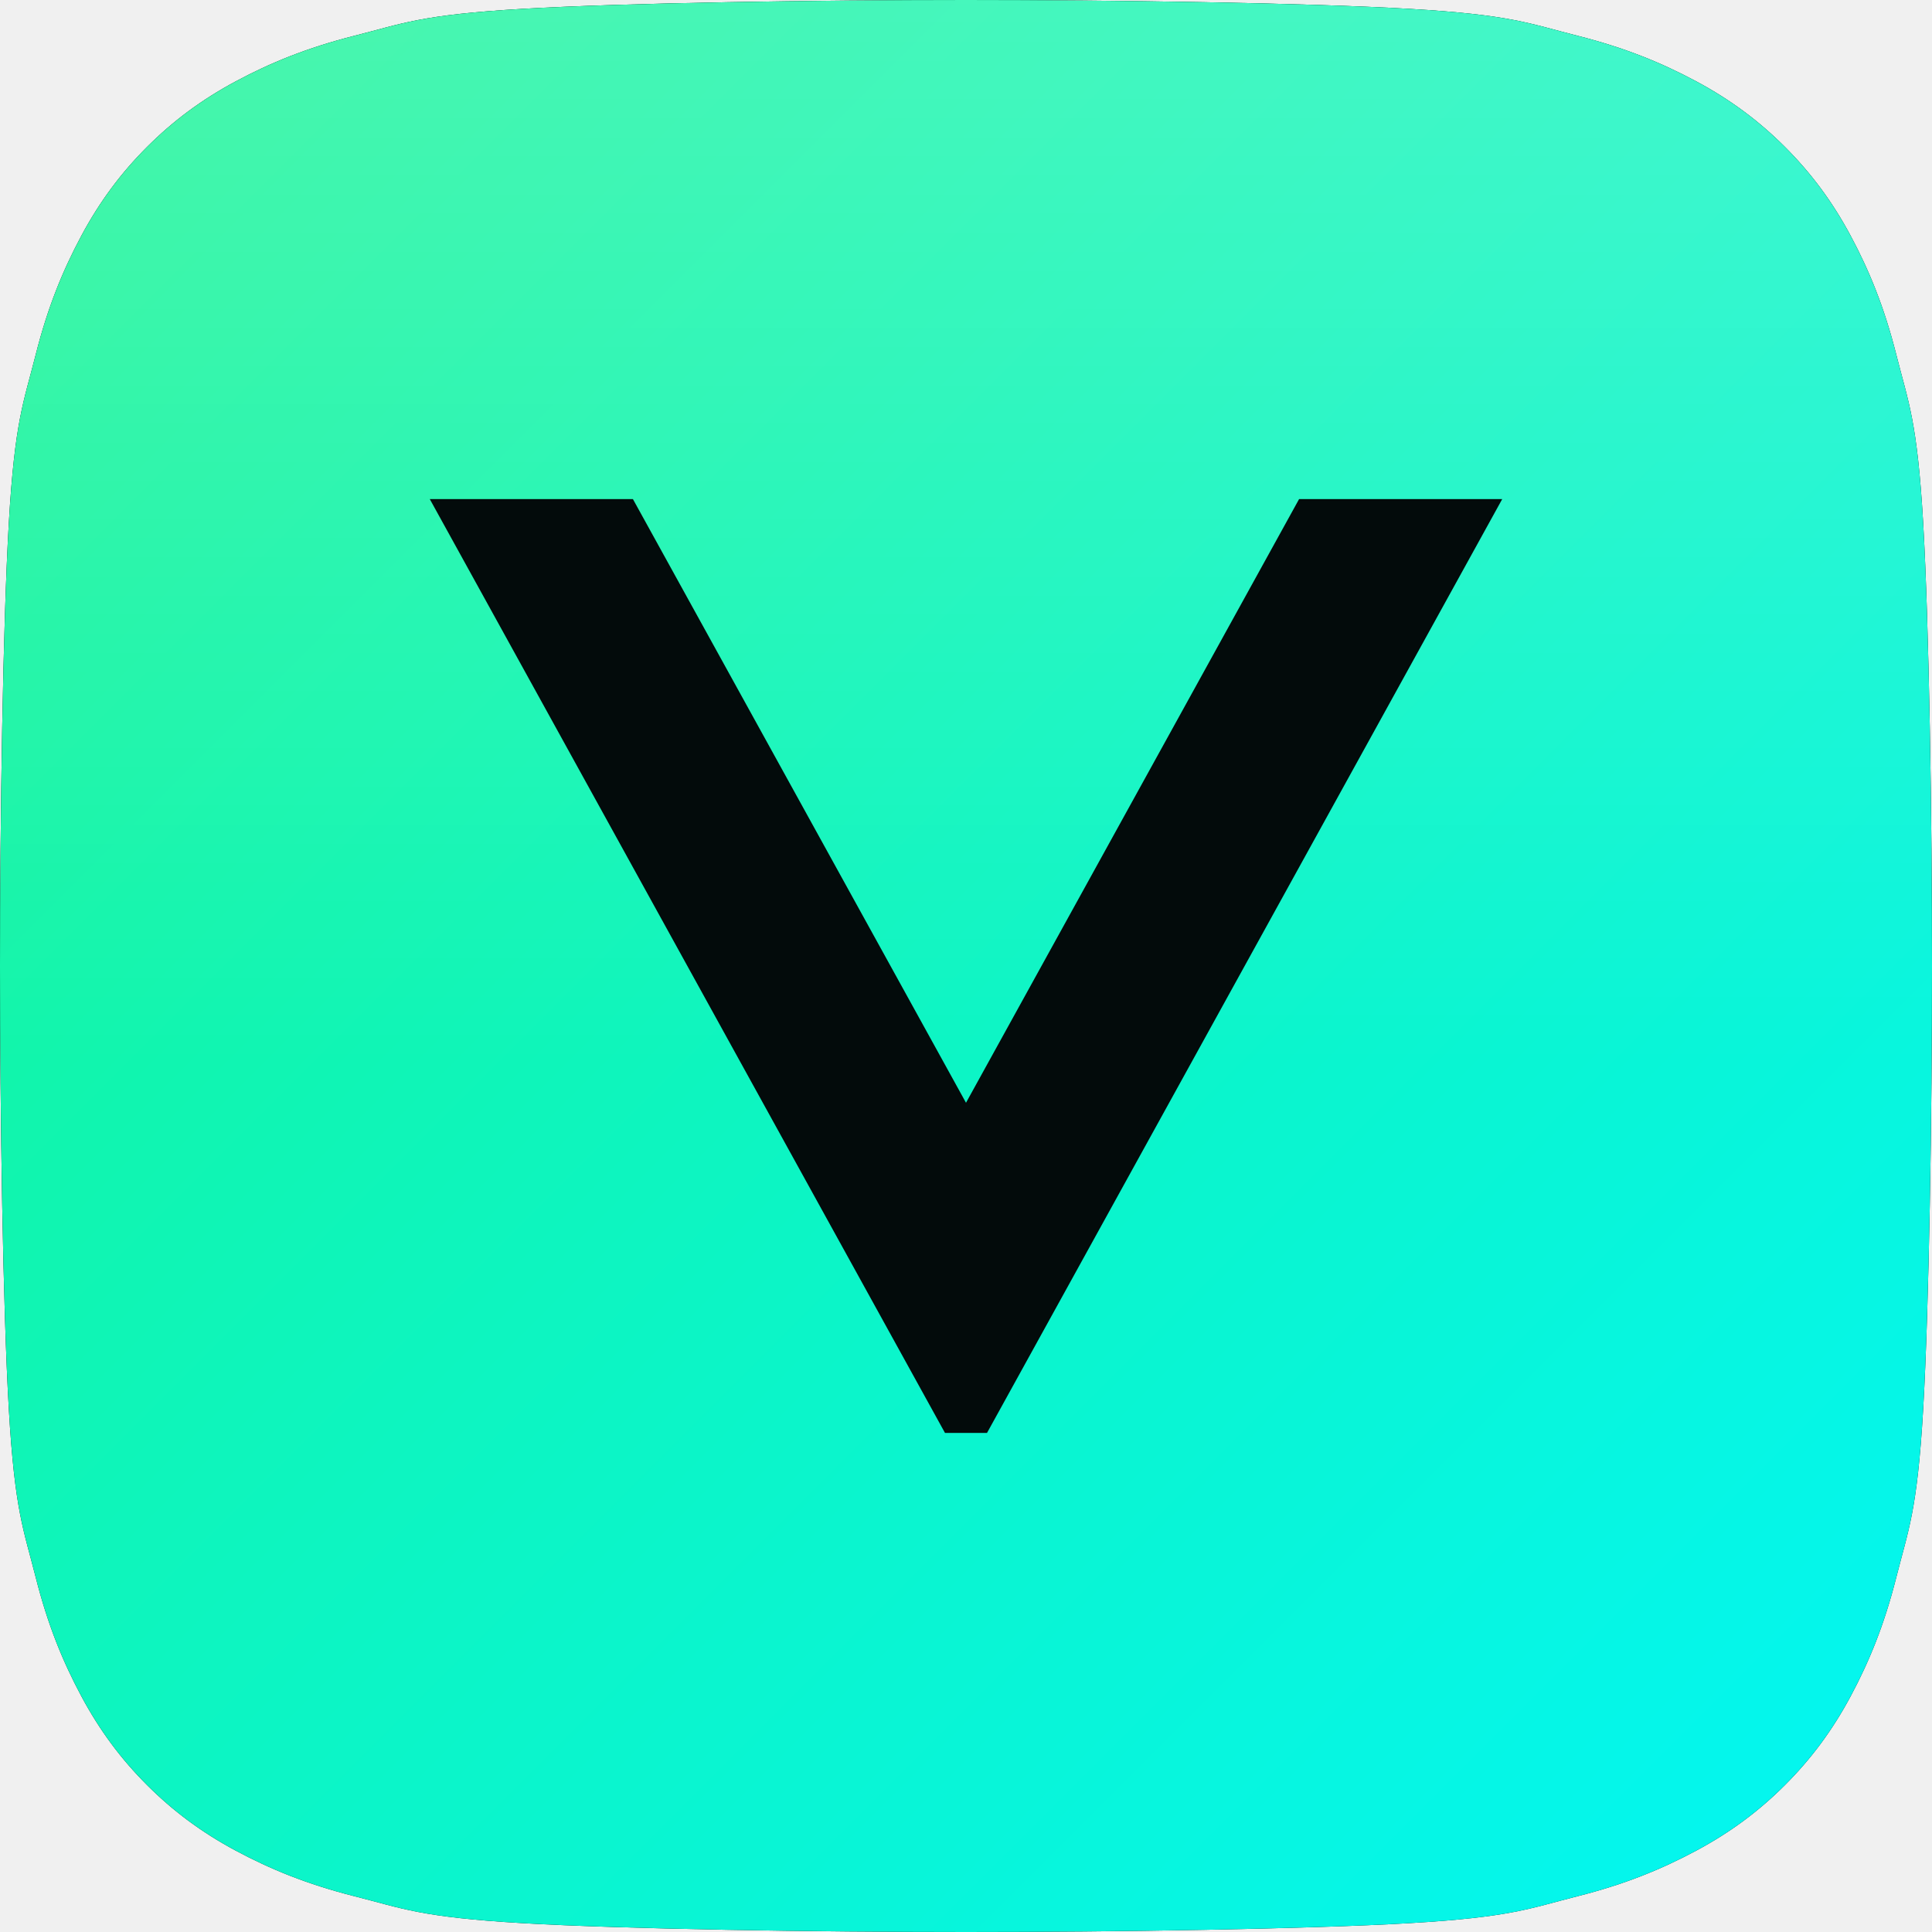
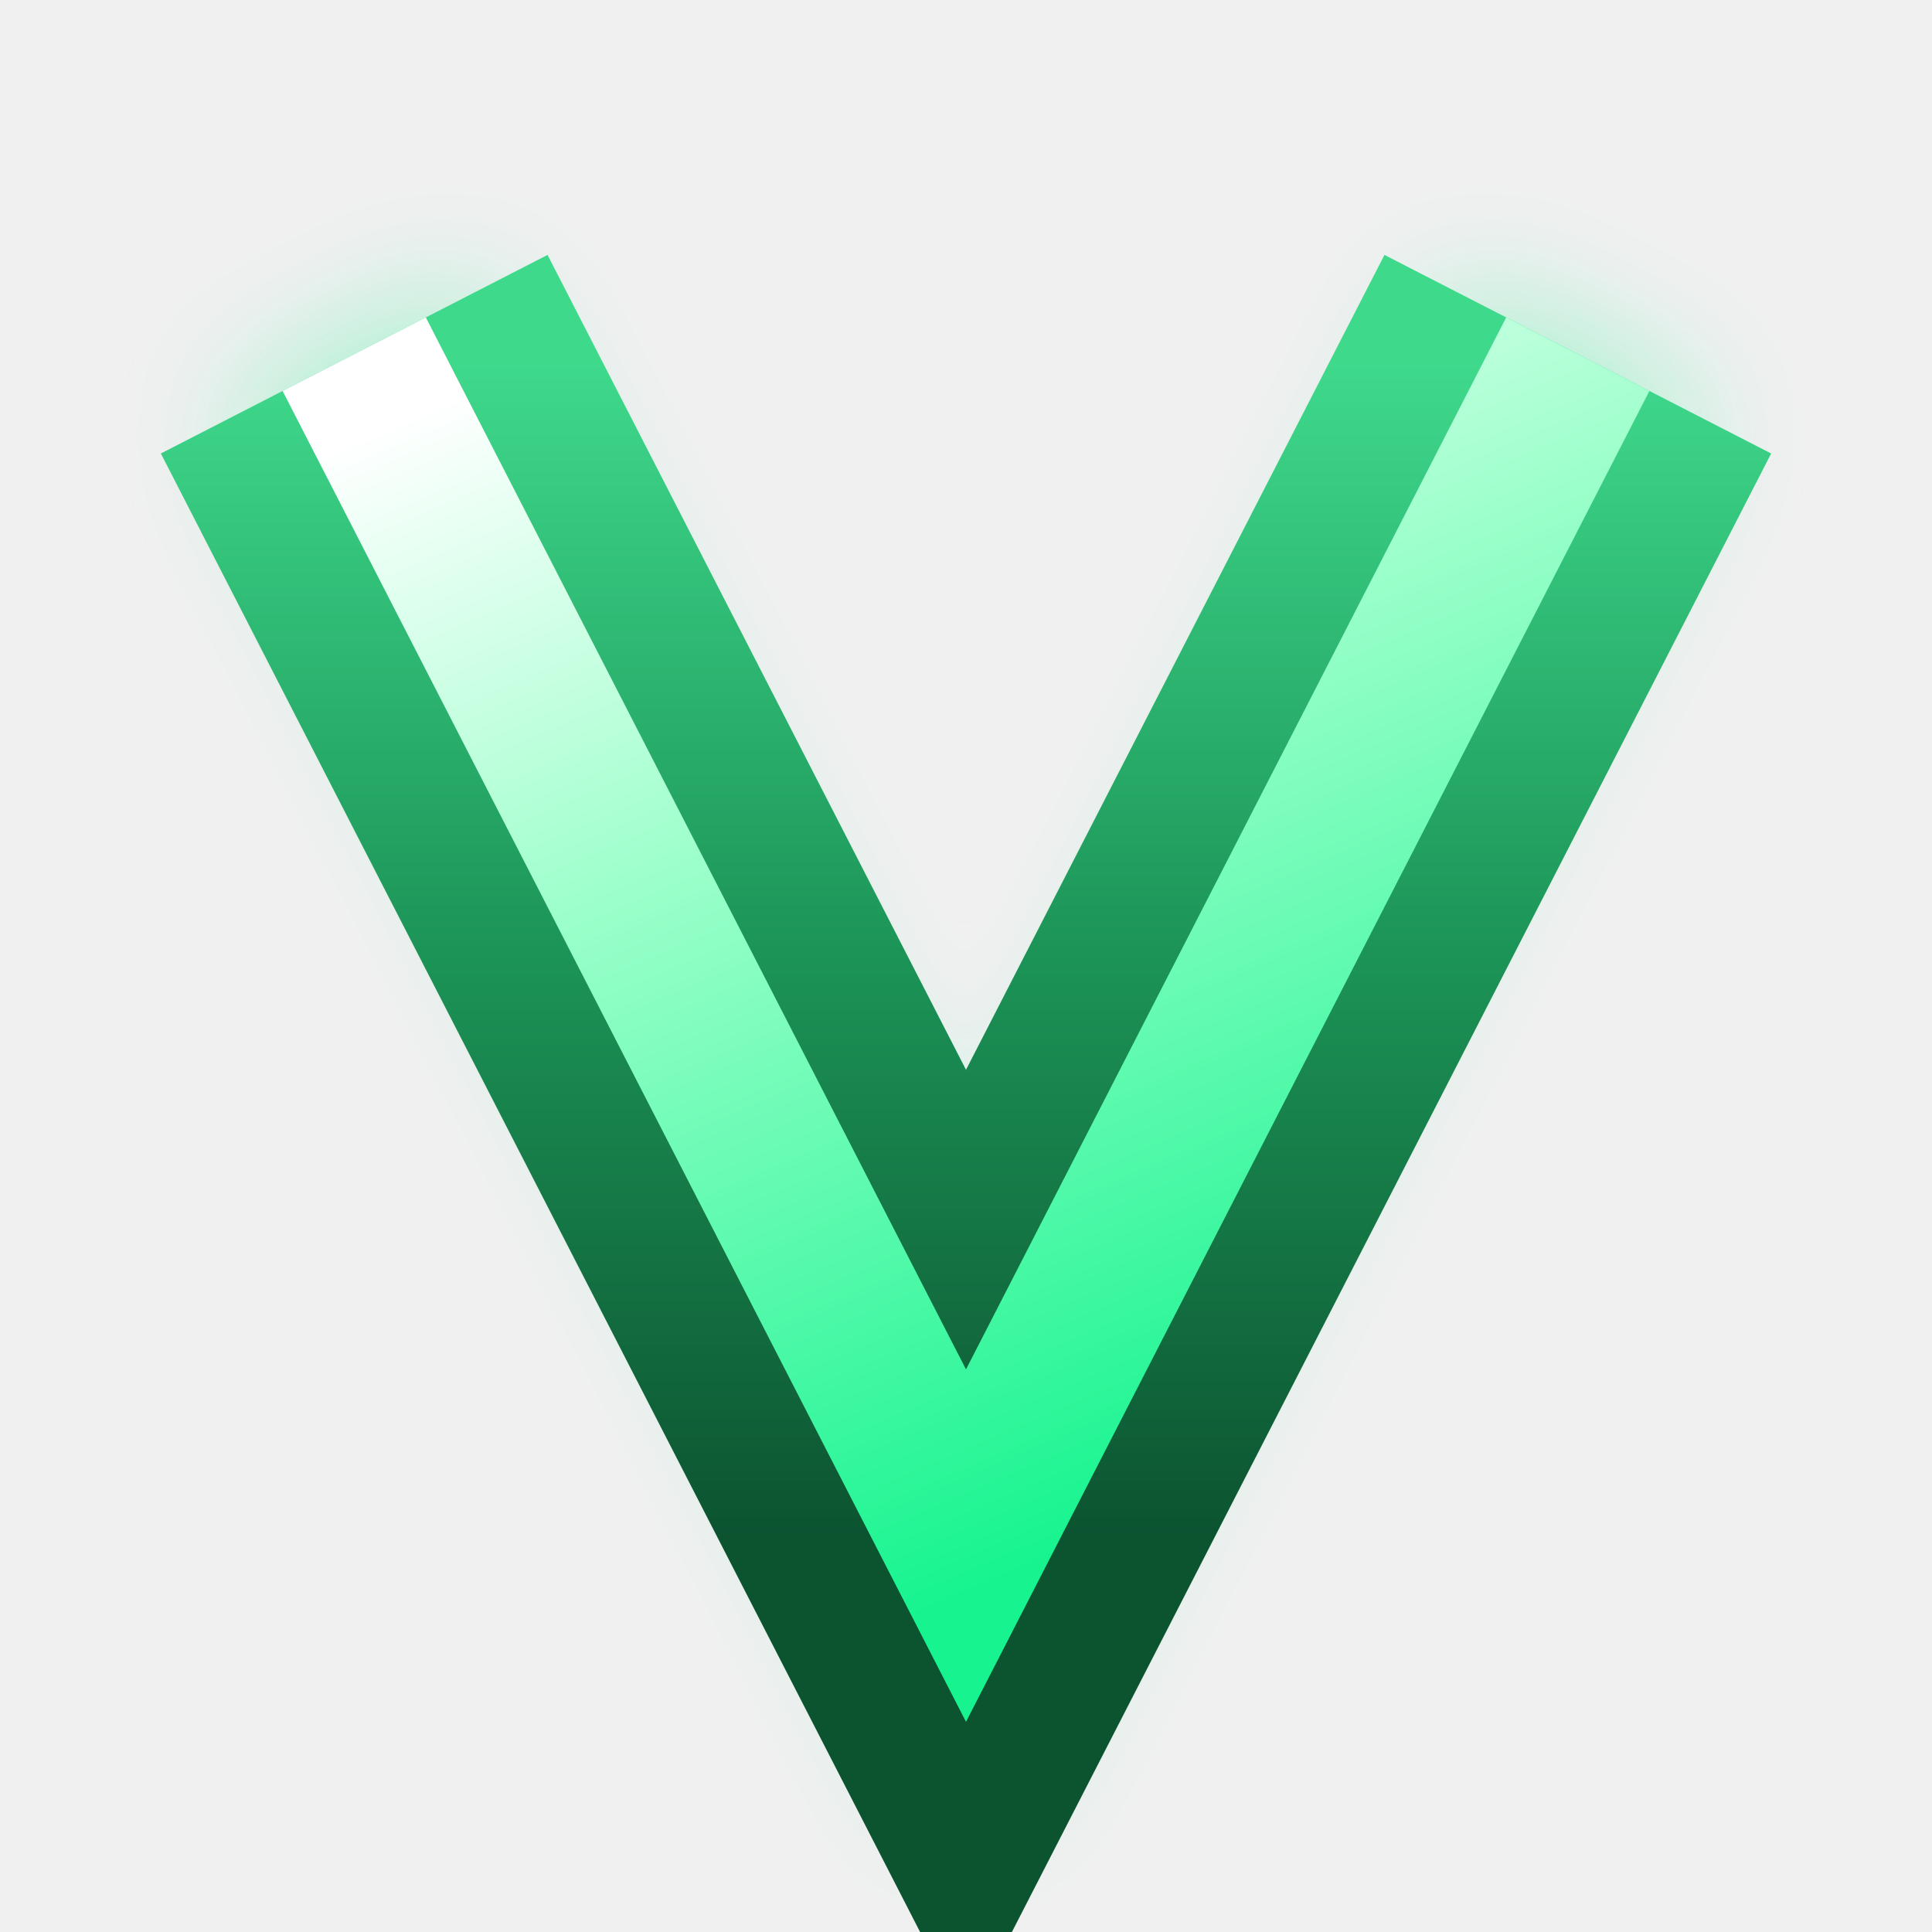
<svg xmlns="http://www.w3.org/2000/svg" viewBox="0 0 120 120" width="120" height="120" fill="none">
  <defs>
-     <linearGradient id="vg" x1="0" y1="0" x2="1" y2="1">
-       <stop offset="0" stop-color="#17F48F" />
-       <stop offset="1" stop-color="#02F6F6" />
+     <linearGradient id="vBody" x1="0" y1="0" x2="0" y2="1">
+       <stop offset="0" stop-color="#3FD98C" />
+       <stop offset=".5" stop-color="#1C9457" />
+       <stop offset="1" stop-color="#0C5330" />
    </linearGradient>
-     <linearGradient id="vg2" x1="0" y1="1" x2="1" y2="0">
-       <stop offset="0" stop-color="#02F6F6" />
+     <linearGradient id="vCore" x1=".15" y1="0" x2=".6" y2="1">
+       <stop offset="0" stop-color="#FFFFFF" />
+       <stop offset=".4" stop-color="#9CFFCB" />
      <stop offset="1" stop-color="#17F48F" />
    </linearGradient>
-     <linearGradient id="sheen" x1="0" y1="0" x2="0" y2="1">
-       <stop offset="0" stop-color="#FFFFFF" stop-opacity=".22" />
-       <stop offset=".55" stop-color="#FFFFFF" stop-opacity="0" />
-     </linearGradient>
-     <path id="sq" d="M 120.00 60.00 C 120.00 69.18 119.82 81.22 119.45 87.55 C 119.08 93.88 118.53 95.01 117.78 97.98 C 117.03 100.94 116.10 103.20 114.95 105.35 C 113.80 107.50 112.47 109.27 110.87 110.87 C 109.27 112.47 107.50 113.80 105.35 114.95 C 103.20 116.10 100.94 117.03 97.98 117.78 C 95.01 118.53 93.88 119.08 87.55 119.45 C 81.22 119.82 69.18 120.00 60.00 120.00 C 50.82 120.00 38.78 119.82 32.45 119.45 C 26.12 119.08 24.99 118.53 22.02 117.78 C 19.06 117.03 16.80 116.10 14.65 114.95 C 12.50 113.80 10.73 112.47 9.13 110.87 C 7.53 109.27 6.20 107.50 5.05 105.35 C 3.90 103.20 2.97 100.94 2.22 97.98 C 1.47 95.01 0.92 93.88 0.55 87.55 C 0.18 81.22 0.00 69.18 0.00 60.00 C 0.00 50.82 0.18 38.78 0.55 32.45 C 0.92 26.12 1.47 24.99 2.22 22.02 C 2.97 19.06 3.90 16.80 5.05 14.65 C 6.20 12.50 7.53 10.73 9.13 9.13 C 10.73 7.53 12.50 6.20 14.65 5.05 C 16.80 3.90 19.06 2.97 22.02 2.22 C 24.99 1.47 26.12 0.92 32.45 0.55 C 38.78 0.18 50.82 0.00 60.00 0.00 C 69.18 0.00 81.22 0.18 87.55 0.55 C 93.88 0.92 95.01 1.47 97.98 2.22 C 100.94 2.97 103.20 3.90 105.35 5.05 C 107.50 6.20 109.27 7.53 110.87 9.13 C 112.47 10.73 113.80 12.50 114.95 14.65 C 116.10 16.80 117.03 19.06 117.78 22.02 C 118.53 24.99 119.08 26.12 119.45 32.45 C 119.82 38.78 120.00 50.82 120.00 60.00 Z" />
-     <mask id="k">
-       <rect width="120" height="120" fill="#000" />
-       <use href="#sq" fill="#fff" />
-       <path d="M 26.694 31.0 L 39.313 31.0 L 60.0 68.495 L 80.687 31.0 L 93.306 31.0 L 61.306 89.0 L 58.694 89.0 Z" fill="#000" />
-     </mask>
+     <filter id="vGlow" x="-45%" y="-45%" width="190%" height="190%">
+       <feGaussianBlur stdDeviation="4" />
+     </filter>
  </defs>
-   <use href="#sq" fill="#030B0B" />
-   <rect width="120" height="120" fill="url(#vg)" mask="url(#k)" />
-   <use href="#sq" fill="url(#sheen)" mask="url(#k)" />
+   <g fill="none" stroke-linejoin="miter" stroke-linecap="butt">
+     <path d="M22 22 L60 96 L98 22" stroke="#17F48F" stroke-width="16" opacity=".42" filter="url(#vGlow)" />
+     <path d="M22 22 L60 96 L98 22" stroke="url(#vBody)" stroke-width="27" />
+     <path d="M22 22 L60 96 L98 22" stroke="url(#vCore)" stroke-width="10" />
+   </g>
</svg>
